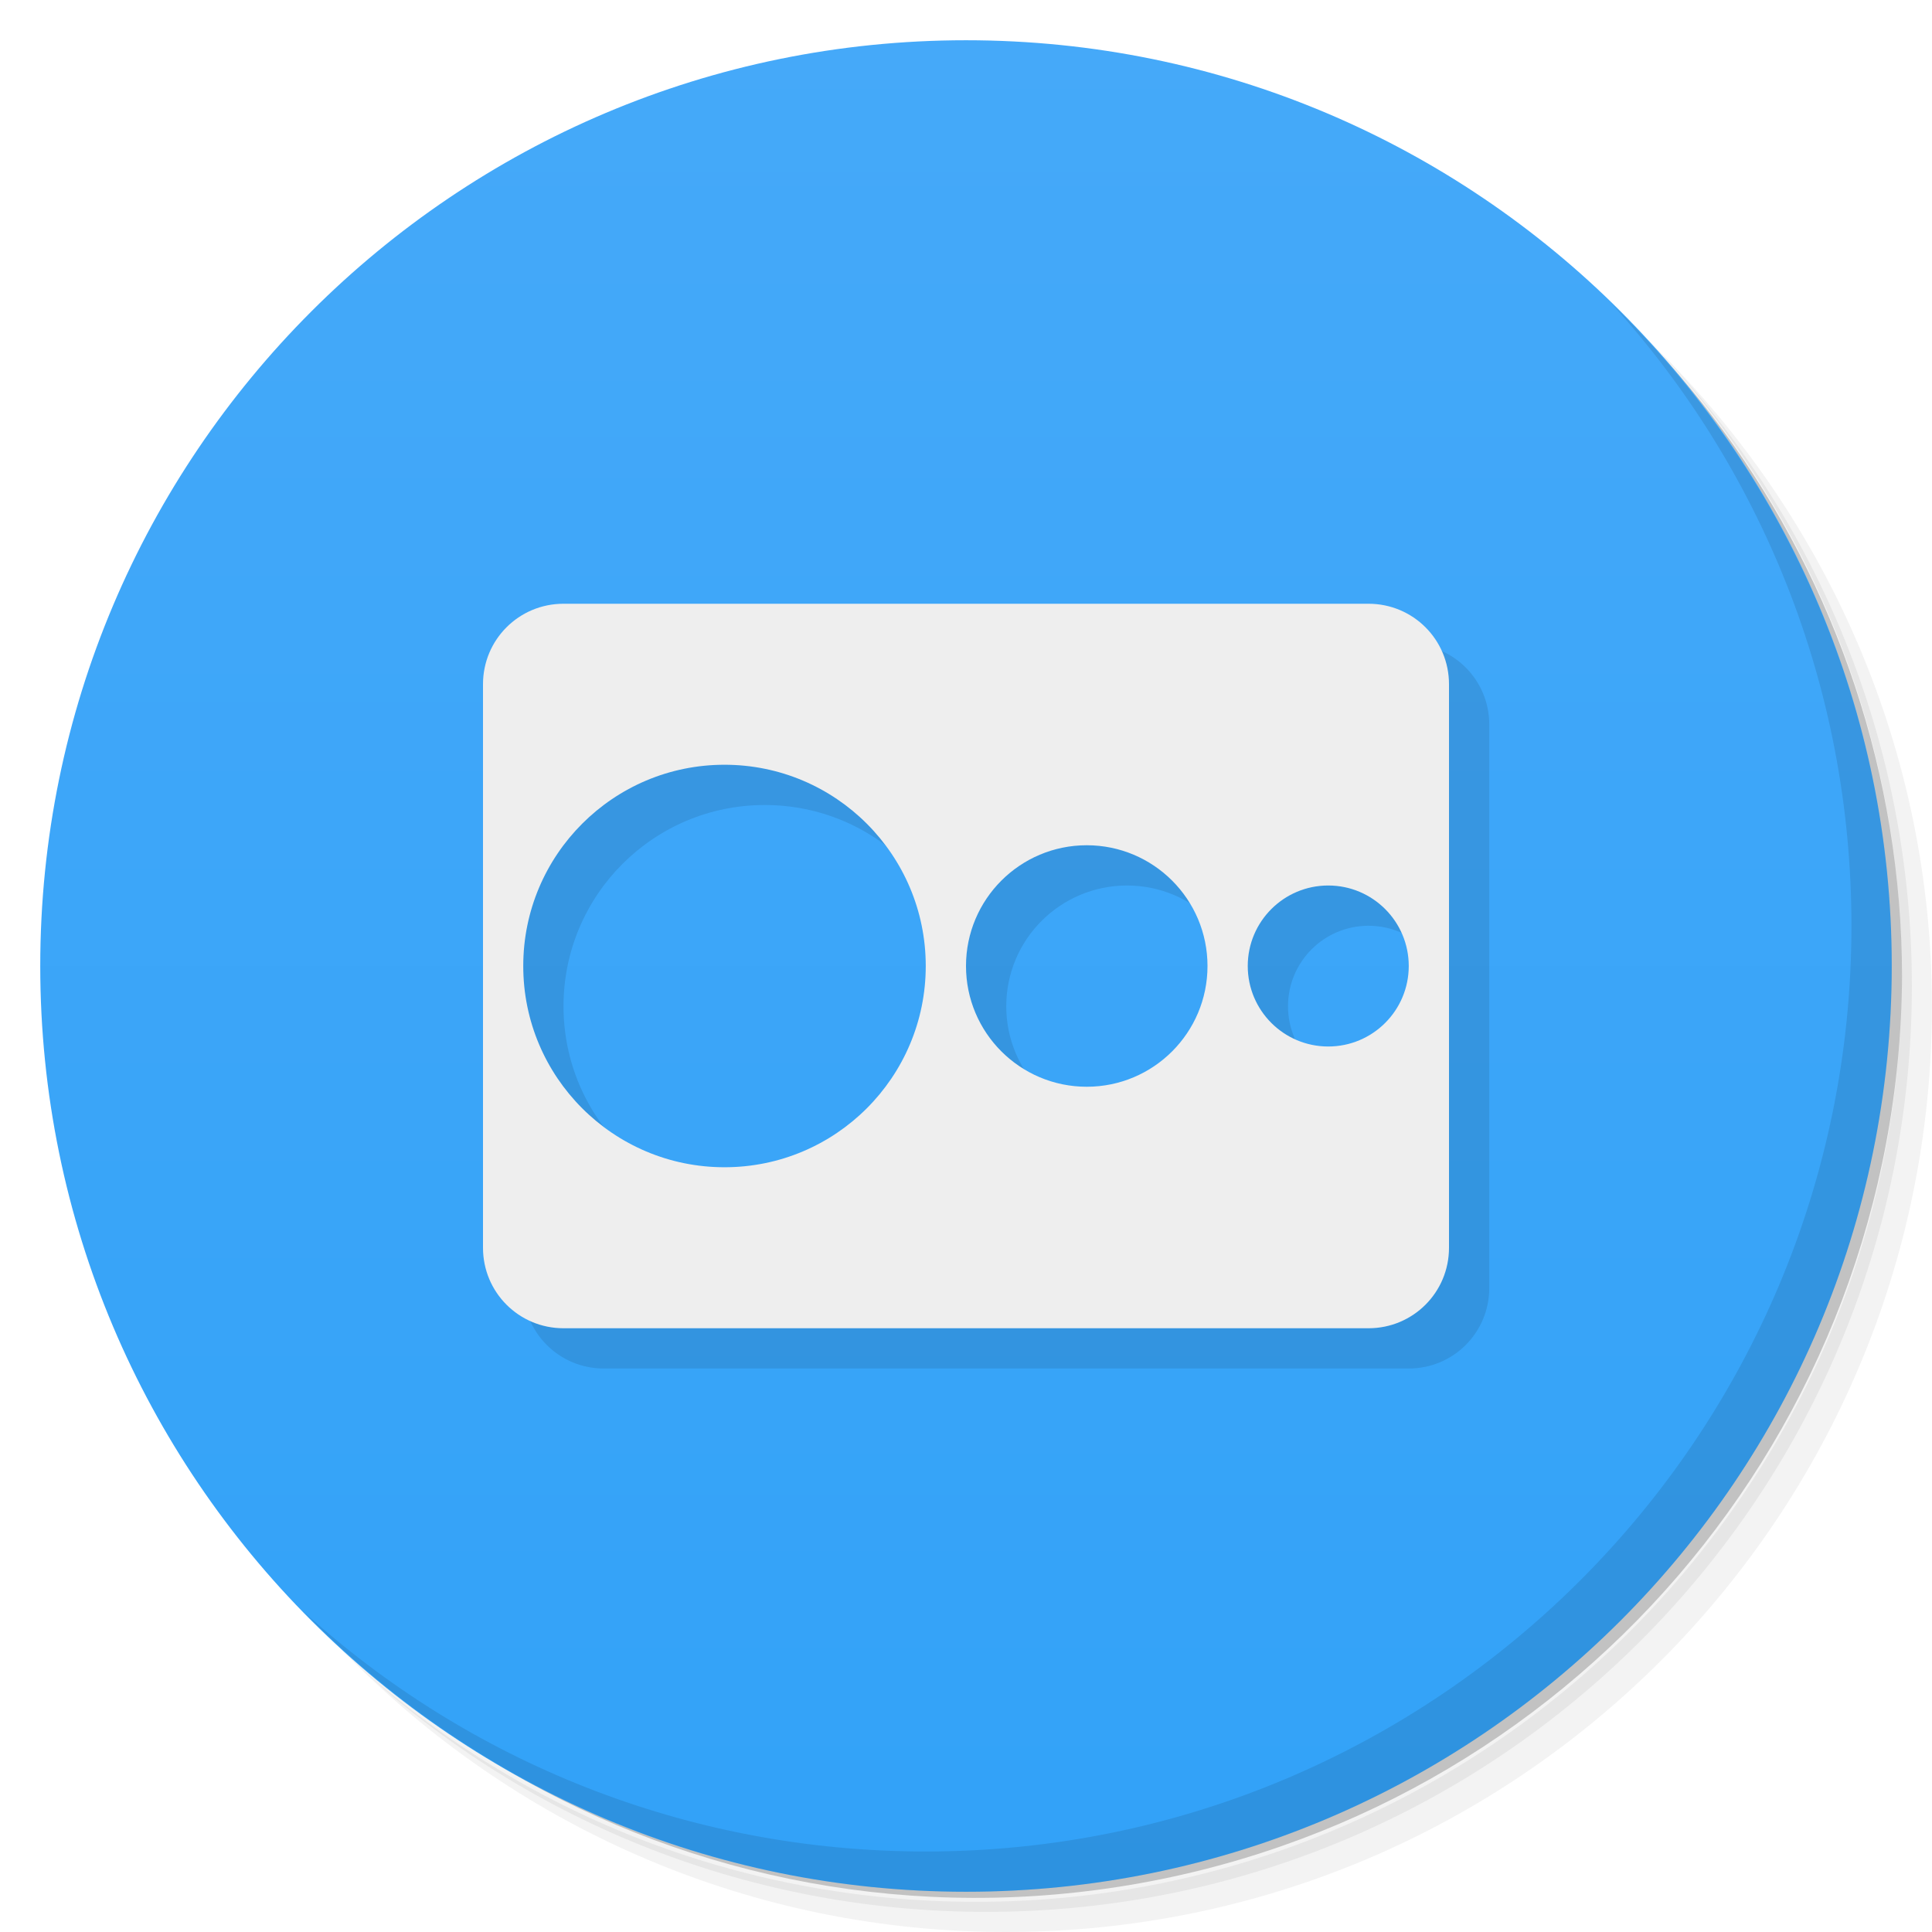
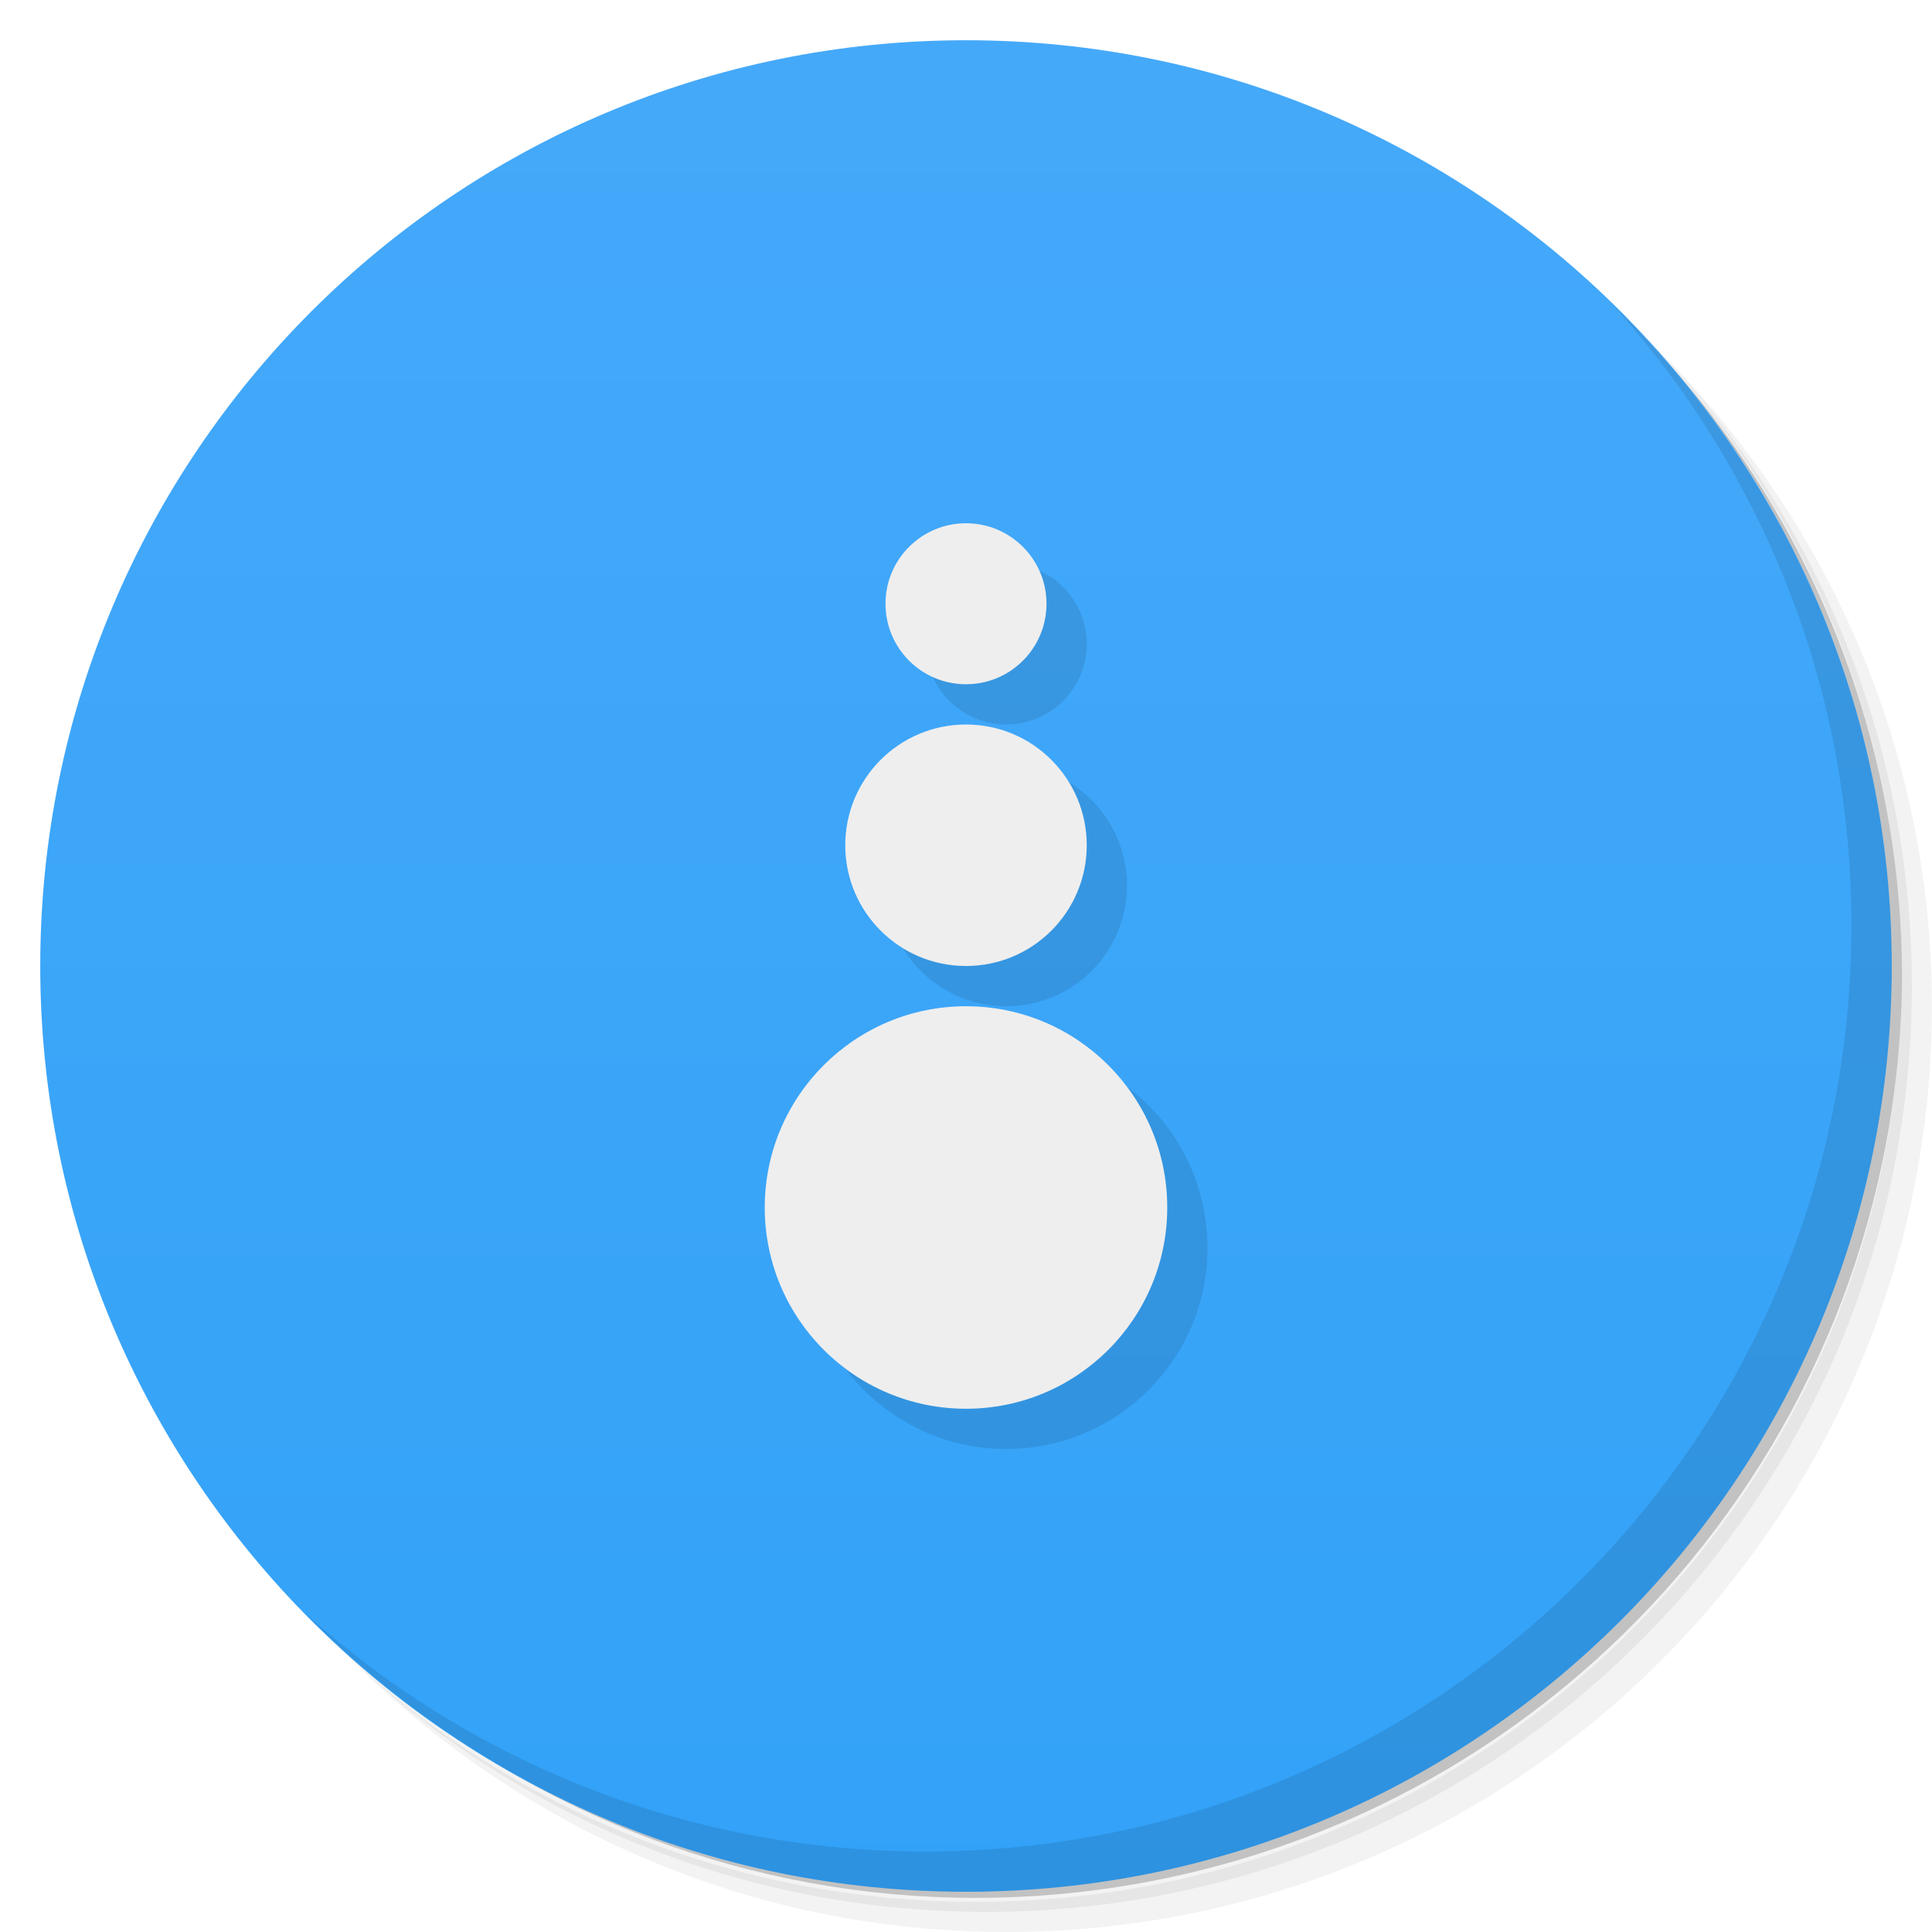
<svg xmlns="http://www.w3.org/2000/svg" version="1.1" viewBox="0 0 48 48">
  <defs>
    <linearGradient id="linearGradient840" x1="1" x2="47" gradientUnits="userSpaceOnUse">
      <stop style="stop-color:#32a2f8" offset="0" />
      <stop style="stop-color:#45a9f9" offset="1" />
    </linearGradient>
  </defs>
  <path d="m36.31 5c5.859 4.062 9.688 10.831 9.688 18.5 0 12.426-10.07 22.5-22.5 22.5-7.669 0-14.438-3.828-18.5-9.688 1.037 1.822 2.306 3.499 3.781 4.969 4.085 3.712 9.514 5.969 15.469 5.969 12.703 0 23-10.298 23-23 0-5.954-2.256-11.384-5.969-15.469-1.469-1.475-3.147-2.744-4.969-3.781zm4.969 3.781c3.854 4.113 6.219 9.637 6.219 15.719 0 12.703-10.297 23-23 23-6.081 0-11.606-2.364-15.719-6.219 4.16 4.144 9.883 6.719 16.219 6.719 12.703 0 23-10.298 23-23 0-6.335-2.575-12.06-6.719-16.219z" style="opacity:.05" />
  <path d="m41.28 8.781c3.712 4.085 5.969 9.514 5.969 15.469 0 12.703-10.297 23-23 23-5.954 0-11.384-2.256-15.469-5.969 4.113 3.854 9.637 6.219 15.719 6.219 12.703 0 23-10.298 23-23 0-6.081-2.364-11.606-6.219-15.719z" style="opacity:.1" />
  <path d="m31.25 2.375c8.615 3.154 14.75 11.417 14.75 21.13 0 12.426-10.07 22.5-22.5 22.5-9.708 0-17.971-6.135-21.12-14.75a23 23 0 0 0 44.875-7 23 23 0 0 0-16-21.875z" style="opacity:.2" />
  <g transform="matrix(0,-1,1,0,0,48)" style="fill:#501616">
    <path d="m24 1c12.703 0 23 10.297 23 23s-10.297 23-23 23-23-10.297-23-23 10.297-23 23-23z" style="fill:url(#linearGradient840)" />
  </g>
  <path d="m40.03 7.531c3.712 4.084 5.969 9.514 5.969 15.469 0 12.703-10.297 23-23 23-5.954 0-11.384-2.256-15.469-5.969 4.178 4.291 10.01 6.969 16.469 6.969 12.703 0 23-10.298 23-23 0-6.462-2.677-12.291-6.969-16.469z" style="opacity:.1" />
-   <path d="m15 16c-1.108 0-2 0.892-2 2v14c0 1.108 0.892 2 2 2h20c1.108 0 2-0.892 2-2v-14c0-1.108-0.892-2-2-2zm4 4a5 5 0 0 1 5 5 5 5 0 0 1-5 5 5 5 0 0 1-5-5 5 5 0 0 1 5-5zm9 2a3 3 0 0 1 3 3 3 3 0 0 1-3 3 3 3 0 0 1-3-3 3 3 0 0 1 3-3zm6 1a2 2 0 0 1 2 2 2 2 0 0 1-2 2 2 2 0 0 1-2-2 2 2 0 0 1 2-2z" style="opacity:.1;paint-order:stroke fill markers" />
-   <path d="m14 15c-1.108 0-2 0.892-2 2v14c0 1.108 0.892 2 2 2h20c1.108 0 2-0.892 2-2v-14c0-1.108-0.892-2-2-2h-20zm4 4a5 5 0 0 1 5 5 5 5 0 0 1-5 5 5 5 0 0 1-5-5 5 5 0 0 1 5-5zm9 2a3 3 0 0 1 3 3 3 3 0 0 1-3 3 3 3 0 0 1-3-3 3 3 0 0 1 3-3zm6 1a2 2 0 0 1 2 2 2 2 0 0 1-2 2 2 2 0 0 1-2-2 2 2 0 0 1 2-2z" style="fill:#eee;paint-order:stroke fill markers" />
+   <path d="m25 14a2 2 0 0 0-2 2 2 2 0 0 0 2 2 2 2 0 0 0 2-2 2 2 0 0 0-2-2zm0 5a3 3 0 0 0-3 3 3 3 0 0 0 3 3 3 3 0 0 0 3-3 3 3 0 0 0-3-3zm0 7a5 5 0 0 0-5 5 5 5 0 0 0 5 5 5 5 0 0 0 5-5 5 5 0 0 0-5-5z" style="opacity:.1;paint-order:stroke fill markers" />
+   <circle transform="rotate(-90)" cx="-30" cy="24" r="5" style="fill:#eee;paint-order:stroke fill markers" />
+   <circle transform="rotate(-90)" cx="-21" cy="24" r="3" style="fill:#eee;paint-order:stroke fill markers" />
+   <circle transform="rotate(-90)" cx="-15" cy="24" r="2" style="fill:#eee;paint-order:stroke fill markers" />
</svg>
